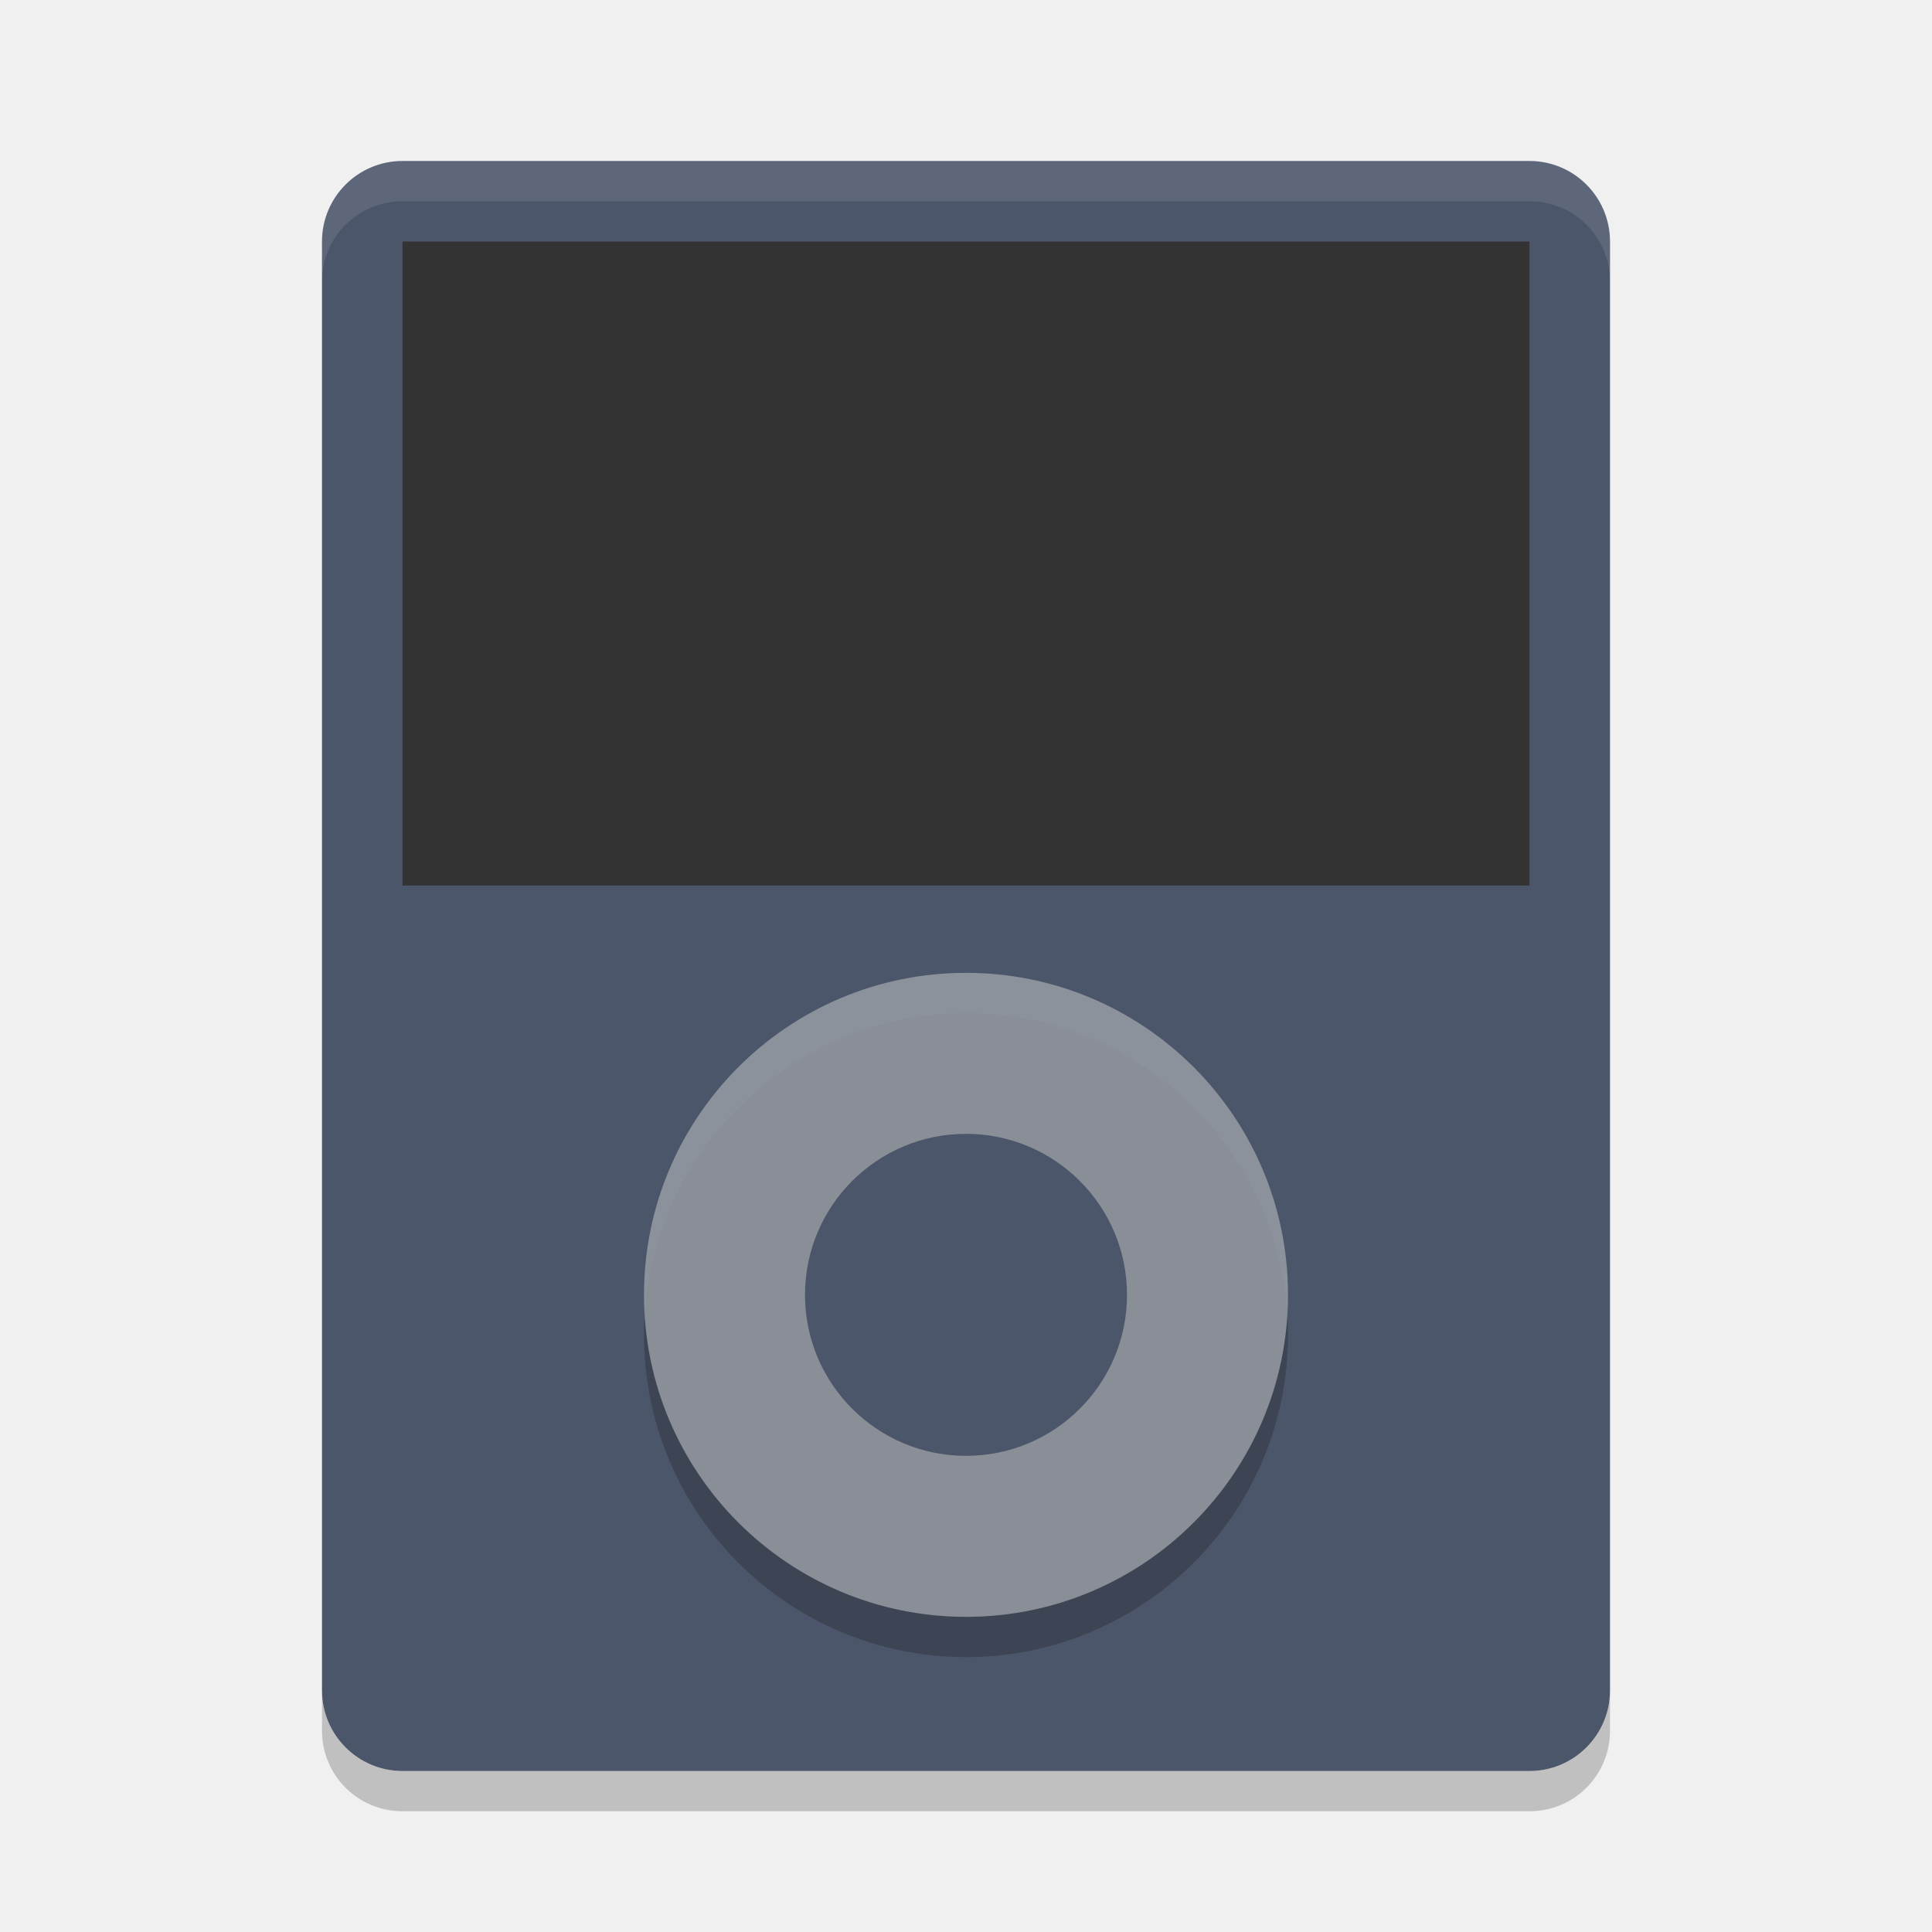
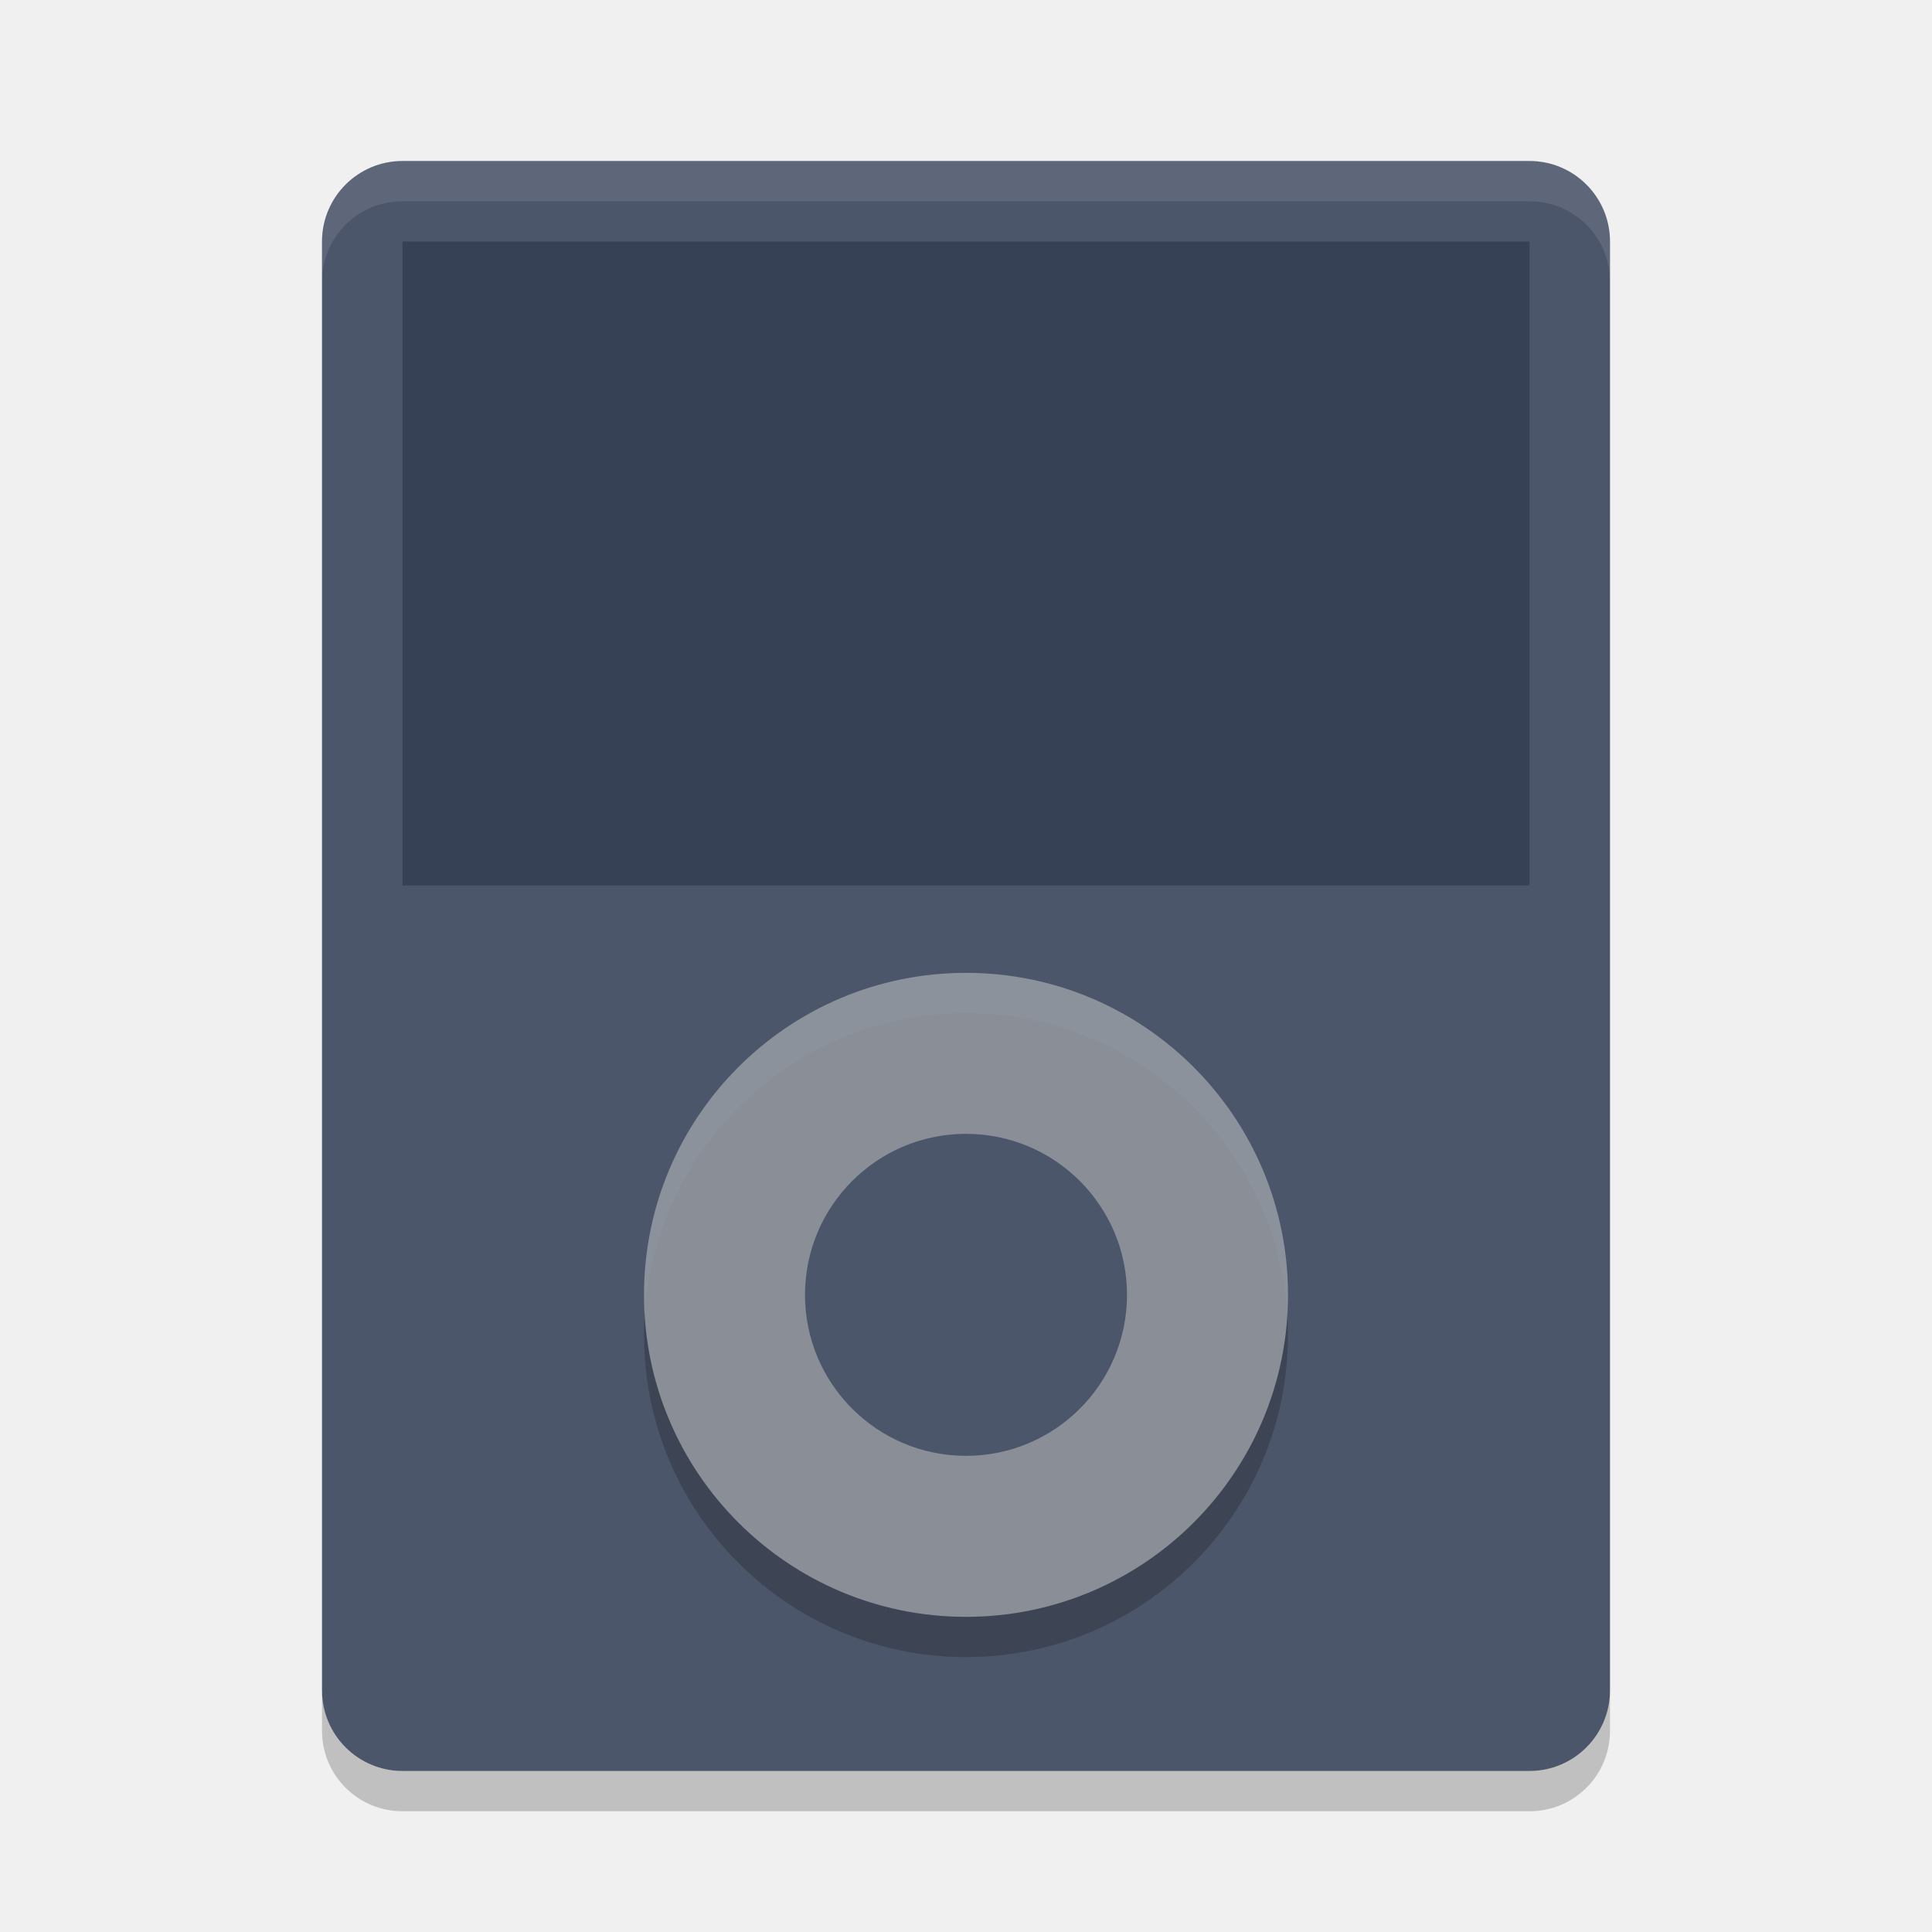
<svg xmlns="http://www.w3.org/2000/svg" width="24" height="24" version="1" id="svg16">
  <defs id="defs20" />
  <rect style="fill:#4c566a;fill-opacity:1" width="16" height="20" x="-20" y="2" rx="1" ry="1" transform="scale(-1,1)" id="rect2" />
-   <rect style="fill:#333333" width="14" height="8" x="5" y="3" rx="0" ry="0" id="rect4" />
+   <rect style="fill:#374155;fill-opacity:1" width="14" height="8" x="5" y="3" rx="0" ry="0" id="rect4" />
  <path style="opacity:0.1;fill:#ffffff" d="M 5,2 C 4.446,2 4,2.446 4,3 l 0,0.5 c 0,-0.554 0.446,-1 1,-1 l 14,0 c 0.554,0 1,0.446 1,1 L 20,3 C 20,2.446 19.554,2 19,2 L 5,2 Z" id="path6" />
  <path style="opacity:0.2" d="m 4,21 0,0.5 c 0,0.554 0.446,1 1,1 l 14,0 c 0.554,0 1,-0.446 1,-1 L 20,21 c 0,0.554 -0.446,1 -1,1 L 5,22 C 4.446,22 4,21.554 4,21 Z" id="path8" />
  <circle style="opacity:0.2" cx="12" cy="16.585" r="4" id="circle10" />
  <circle style="fill:#9ea2aa;fill-opacity:0.784" cx="12" cy="16.085" r="4" id="circle12" />
  <circle style="fill:#4c566a;fill-opacity:1" cx="12" cy="16.085" r="2" id="circle14" />
</svg>
